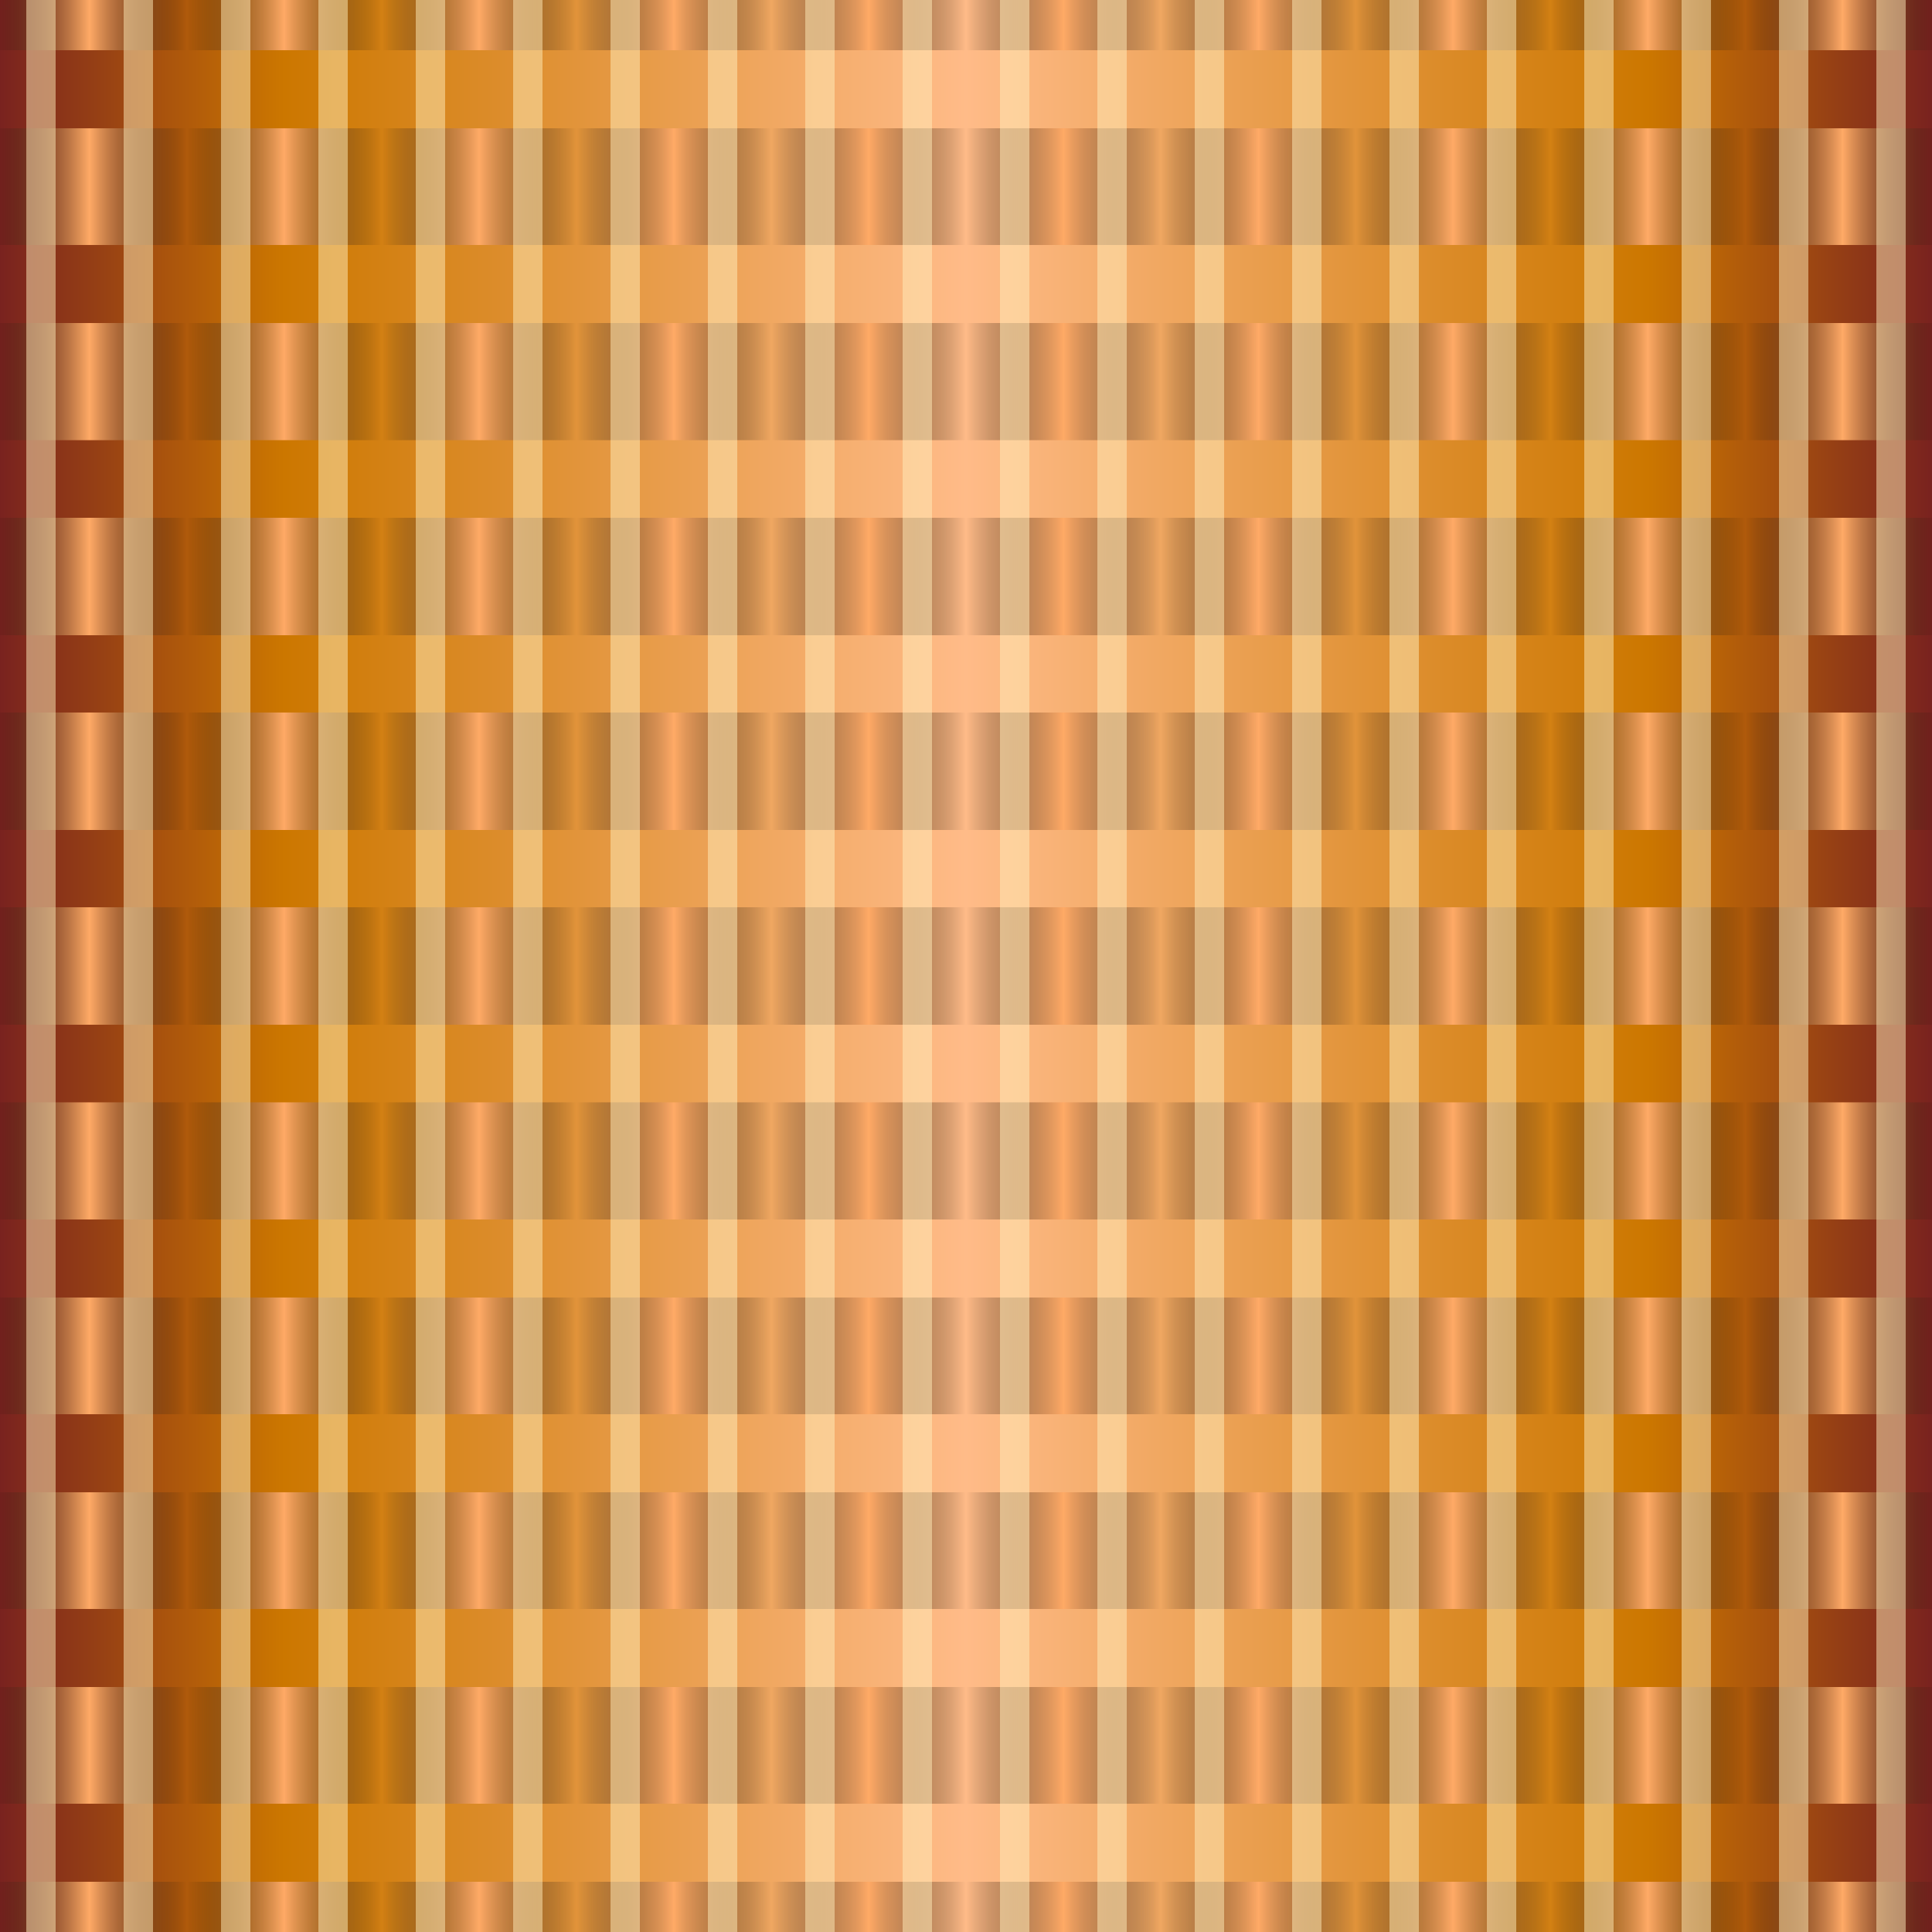
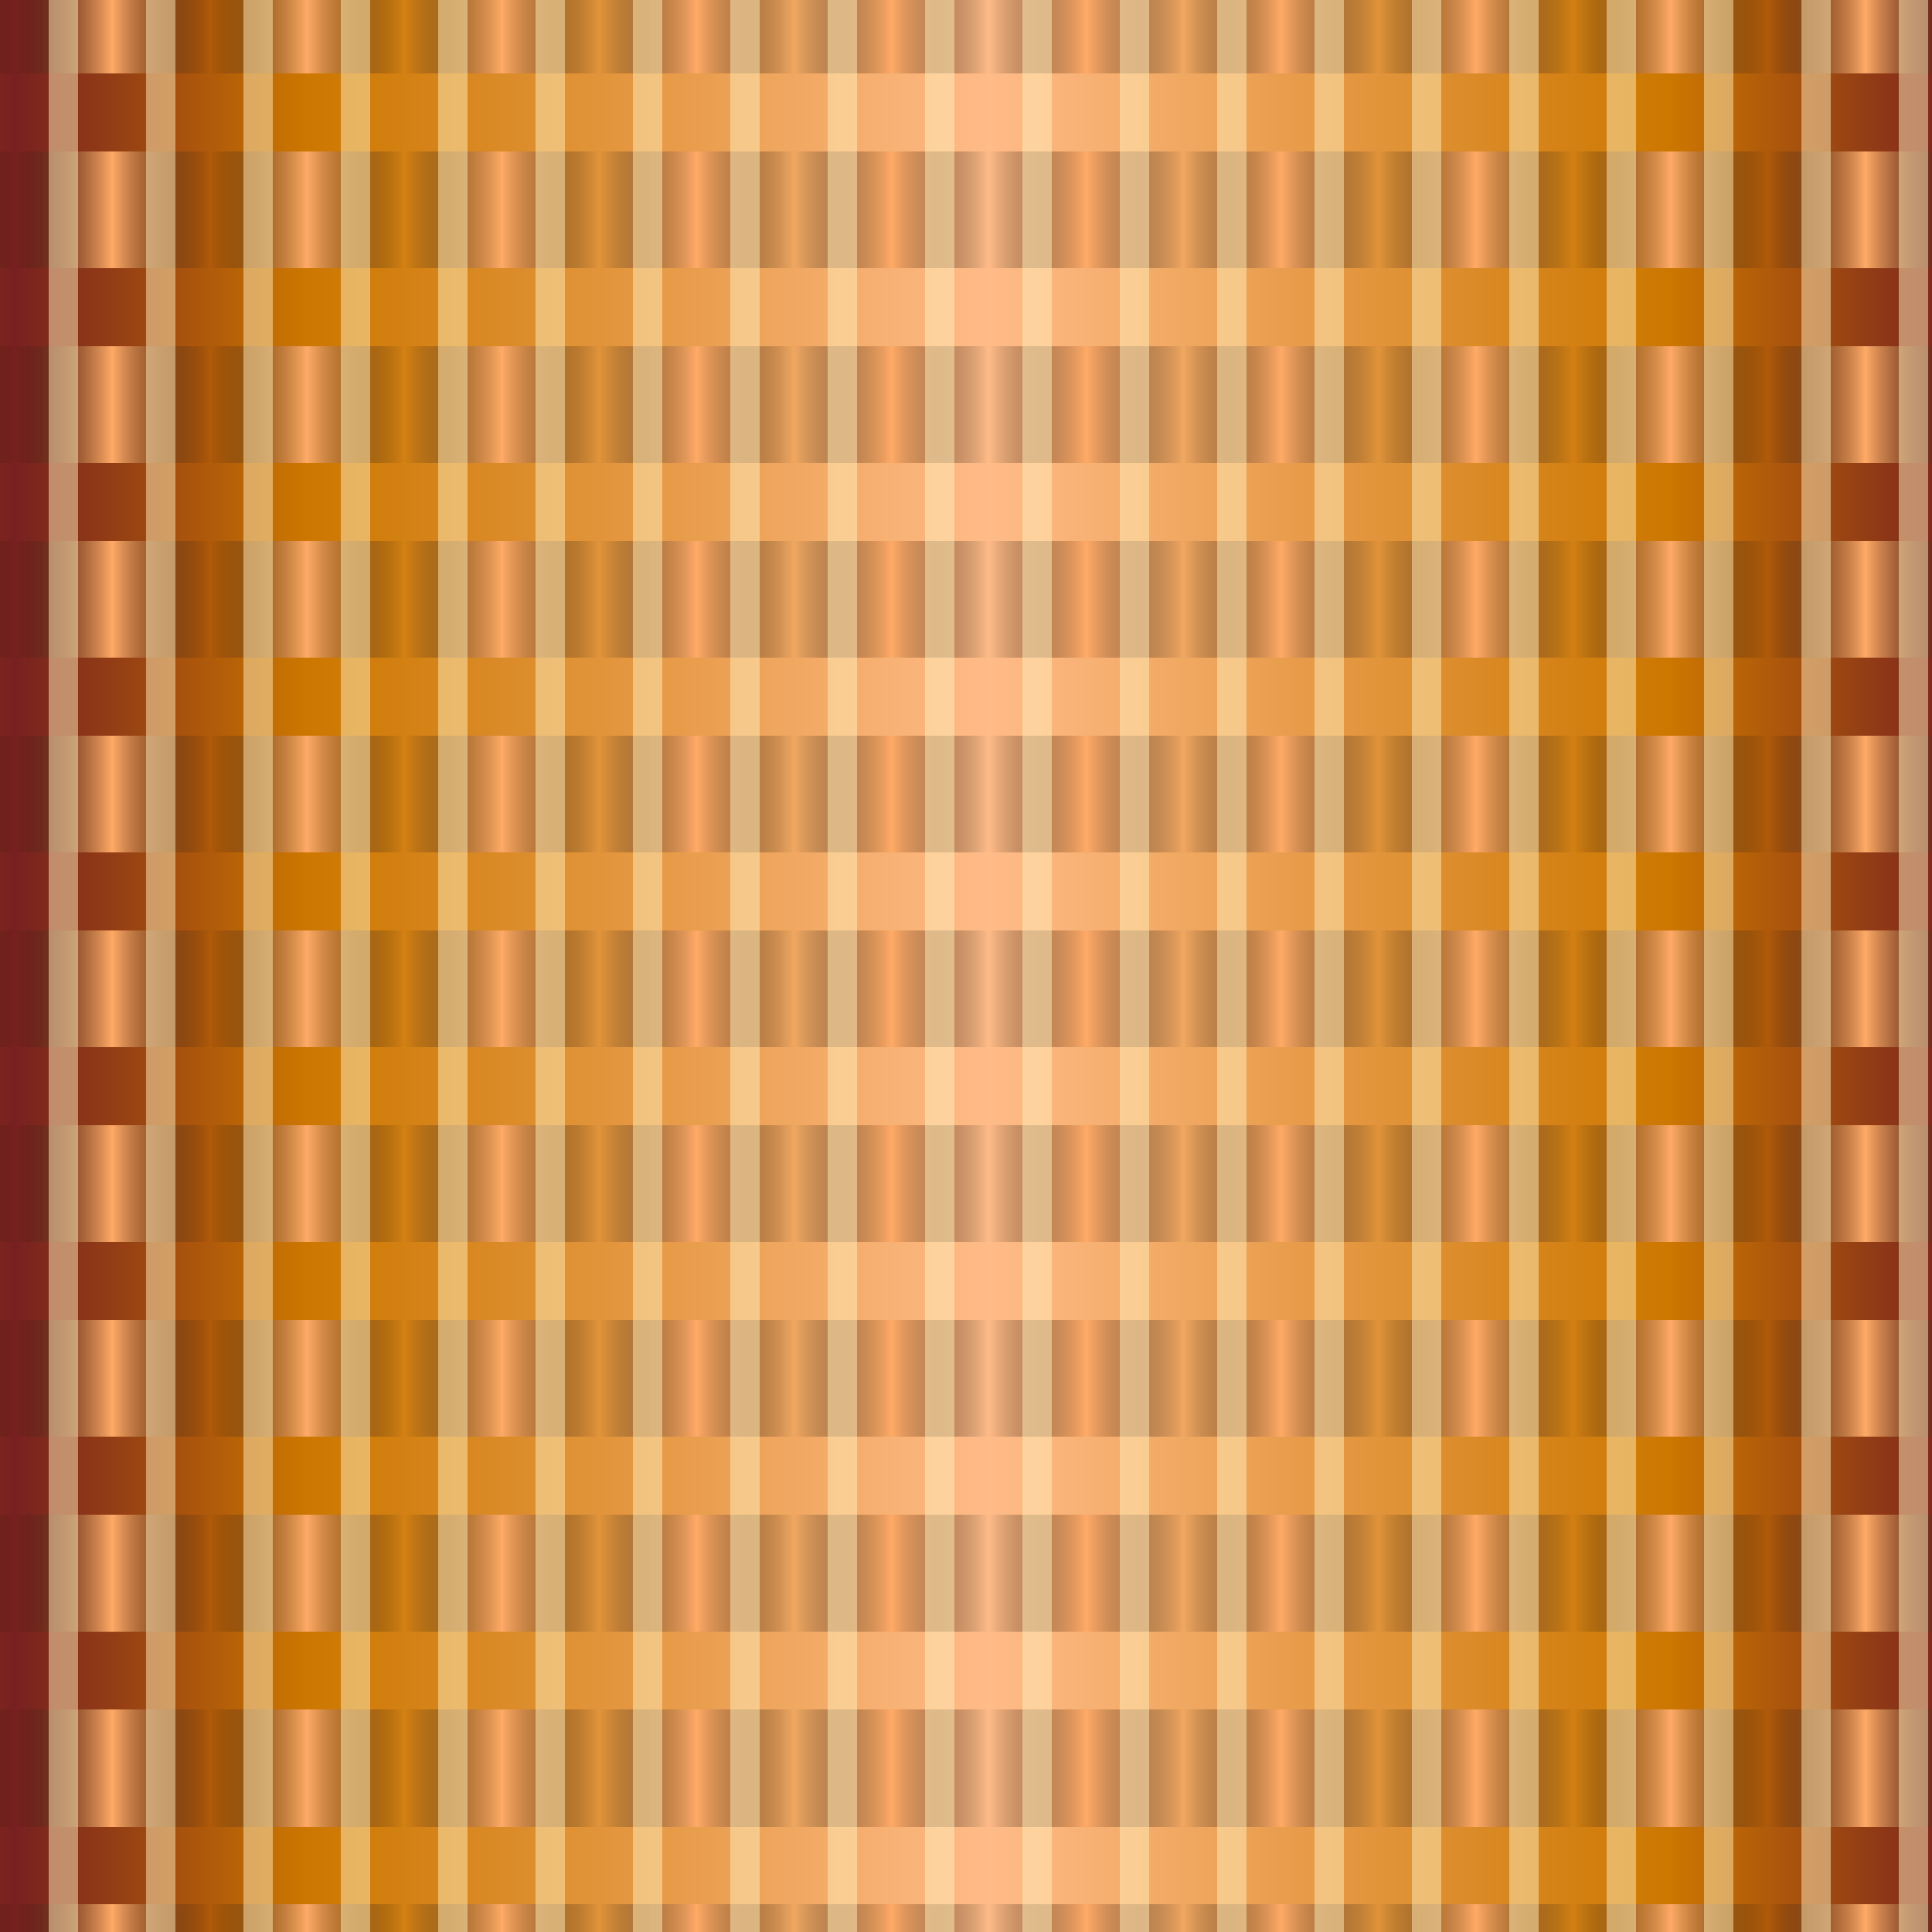
- <svg xmlns="http://www.w3.org/2000/svg" version="1.1" viewBox="0 0 1024 1024" width="1024" height="1024">
+ <svg xmlns="http://www.w3.org/2000/svg" width="100%" height="100%" viewBox="0 0 1000 1000" preserveAspectRatio="xMidYMid meet">
  <defs>
    <linearGradient id="fon" x1="0" y1="0" x2="0.5" y2="0" spreadMethod="reflect">
      <stop style="stop-color:#772020;stop-opacity:1" offset="0" />
      <stop style="stop-color:#cc7700;stop-opacity:1" offset="0.3" />
      <stop style="stop-color:#ffbb88;stop-opacity:1" offset="1" />
    </linearGradient>
    <linearGradient id="fatmaskGR" x1="0" y1="0" x2="0.05" y2="0" spreadMethod="reflect">
      <stop style="stop-color:#000000;stop-opacity:0" offset="0" />
      <stop style="stop-color:#ffaa66;stop-opacity:1" offset="1" />
    </linearGradient>
    <linearGradient id="thindarkmaskGR" x1="0" y1="0" x2="0.025" y2="0" spreadMethod="reflect">
      <stop style="stop-color:#000000;stop-opacity:0" offset="0" />
      <stop style="stop-color:#000000;stop-opacity:0" offset="0.7" />
      <stop style="stop-color:#ffeebb;stop-opacity:1" offset="0.7" />
      <stop style="stop-color:#ffeebb;stop-opacity:1" offset="1" />
    </linearGradient>
    <linearGradient id="fatmask" x1="0" y1="0" x2="0" y2="0.05" spreadMethod="reflect">
      <stop style="stop-color:#ffffff;stop-opacity:1" offset="0" />
      <stop style="stop-color:#ffffff;stop-opacity:1" offset="0.6" />
      <stop style="stop-color:#000000;stop-opacity:0" offset="0.601" />
      <stop style="stop-color:#000000;stop-opacity:0" offset="1" />
    </linearGradient>
    <linearGradient id="thindarkmask" x1="0" y1="0" x2="0" y2="0" spreadMethod="repeat">
      <stop style="stop-color:#ffffff;stop-opacity:1" offset="0" />
      <stop style="stop-color:#ffffff;stop-opacity:1" offset="0.5" />
      <stop style="stop-color:#000000;stop-opacity:1" offset="0.501" />
      <stop style="stop-color:#000000;stop-opacity:1" offset="1" />
    </linearGradient>
    <mask id="Mask1">
      <rect style="fill:url(#fatmask);fill-opacity:1;stroke:none" width="1024" height="1024" x="0" y="0" />
    </mask>
    <mask id="Mask2">
      <rect style="fill:url(#thindarkmask);fill-opacity:1;stroke:none" width="1024" height="1024" x="0" y="0" />
    </mask>
  </defs>
  <rect style="fill:url(#fon);fill-opacity:1;stroke:none" width="1024" height="1024" x="0" y="0" />
  <rect style="fill:url(#fatmaskGR);mask:url(#Mask1);fill-opacity:1;stroke:none" width="1024" height="1024" x="0" y="0" />
  <rect style="fill:url(#thindarkmaskGR);mask:url(#Mask2);fill-opacity:1;stroke:none" width="1024" height="1024" x="0" y="0" />
</svg>
